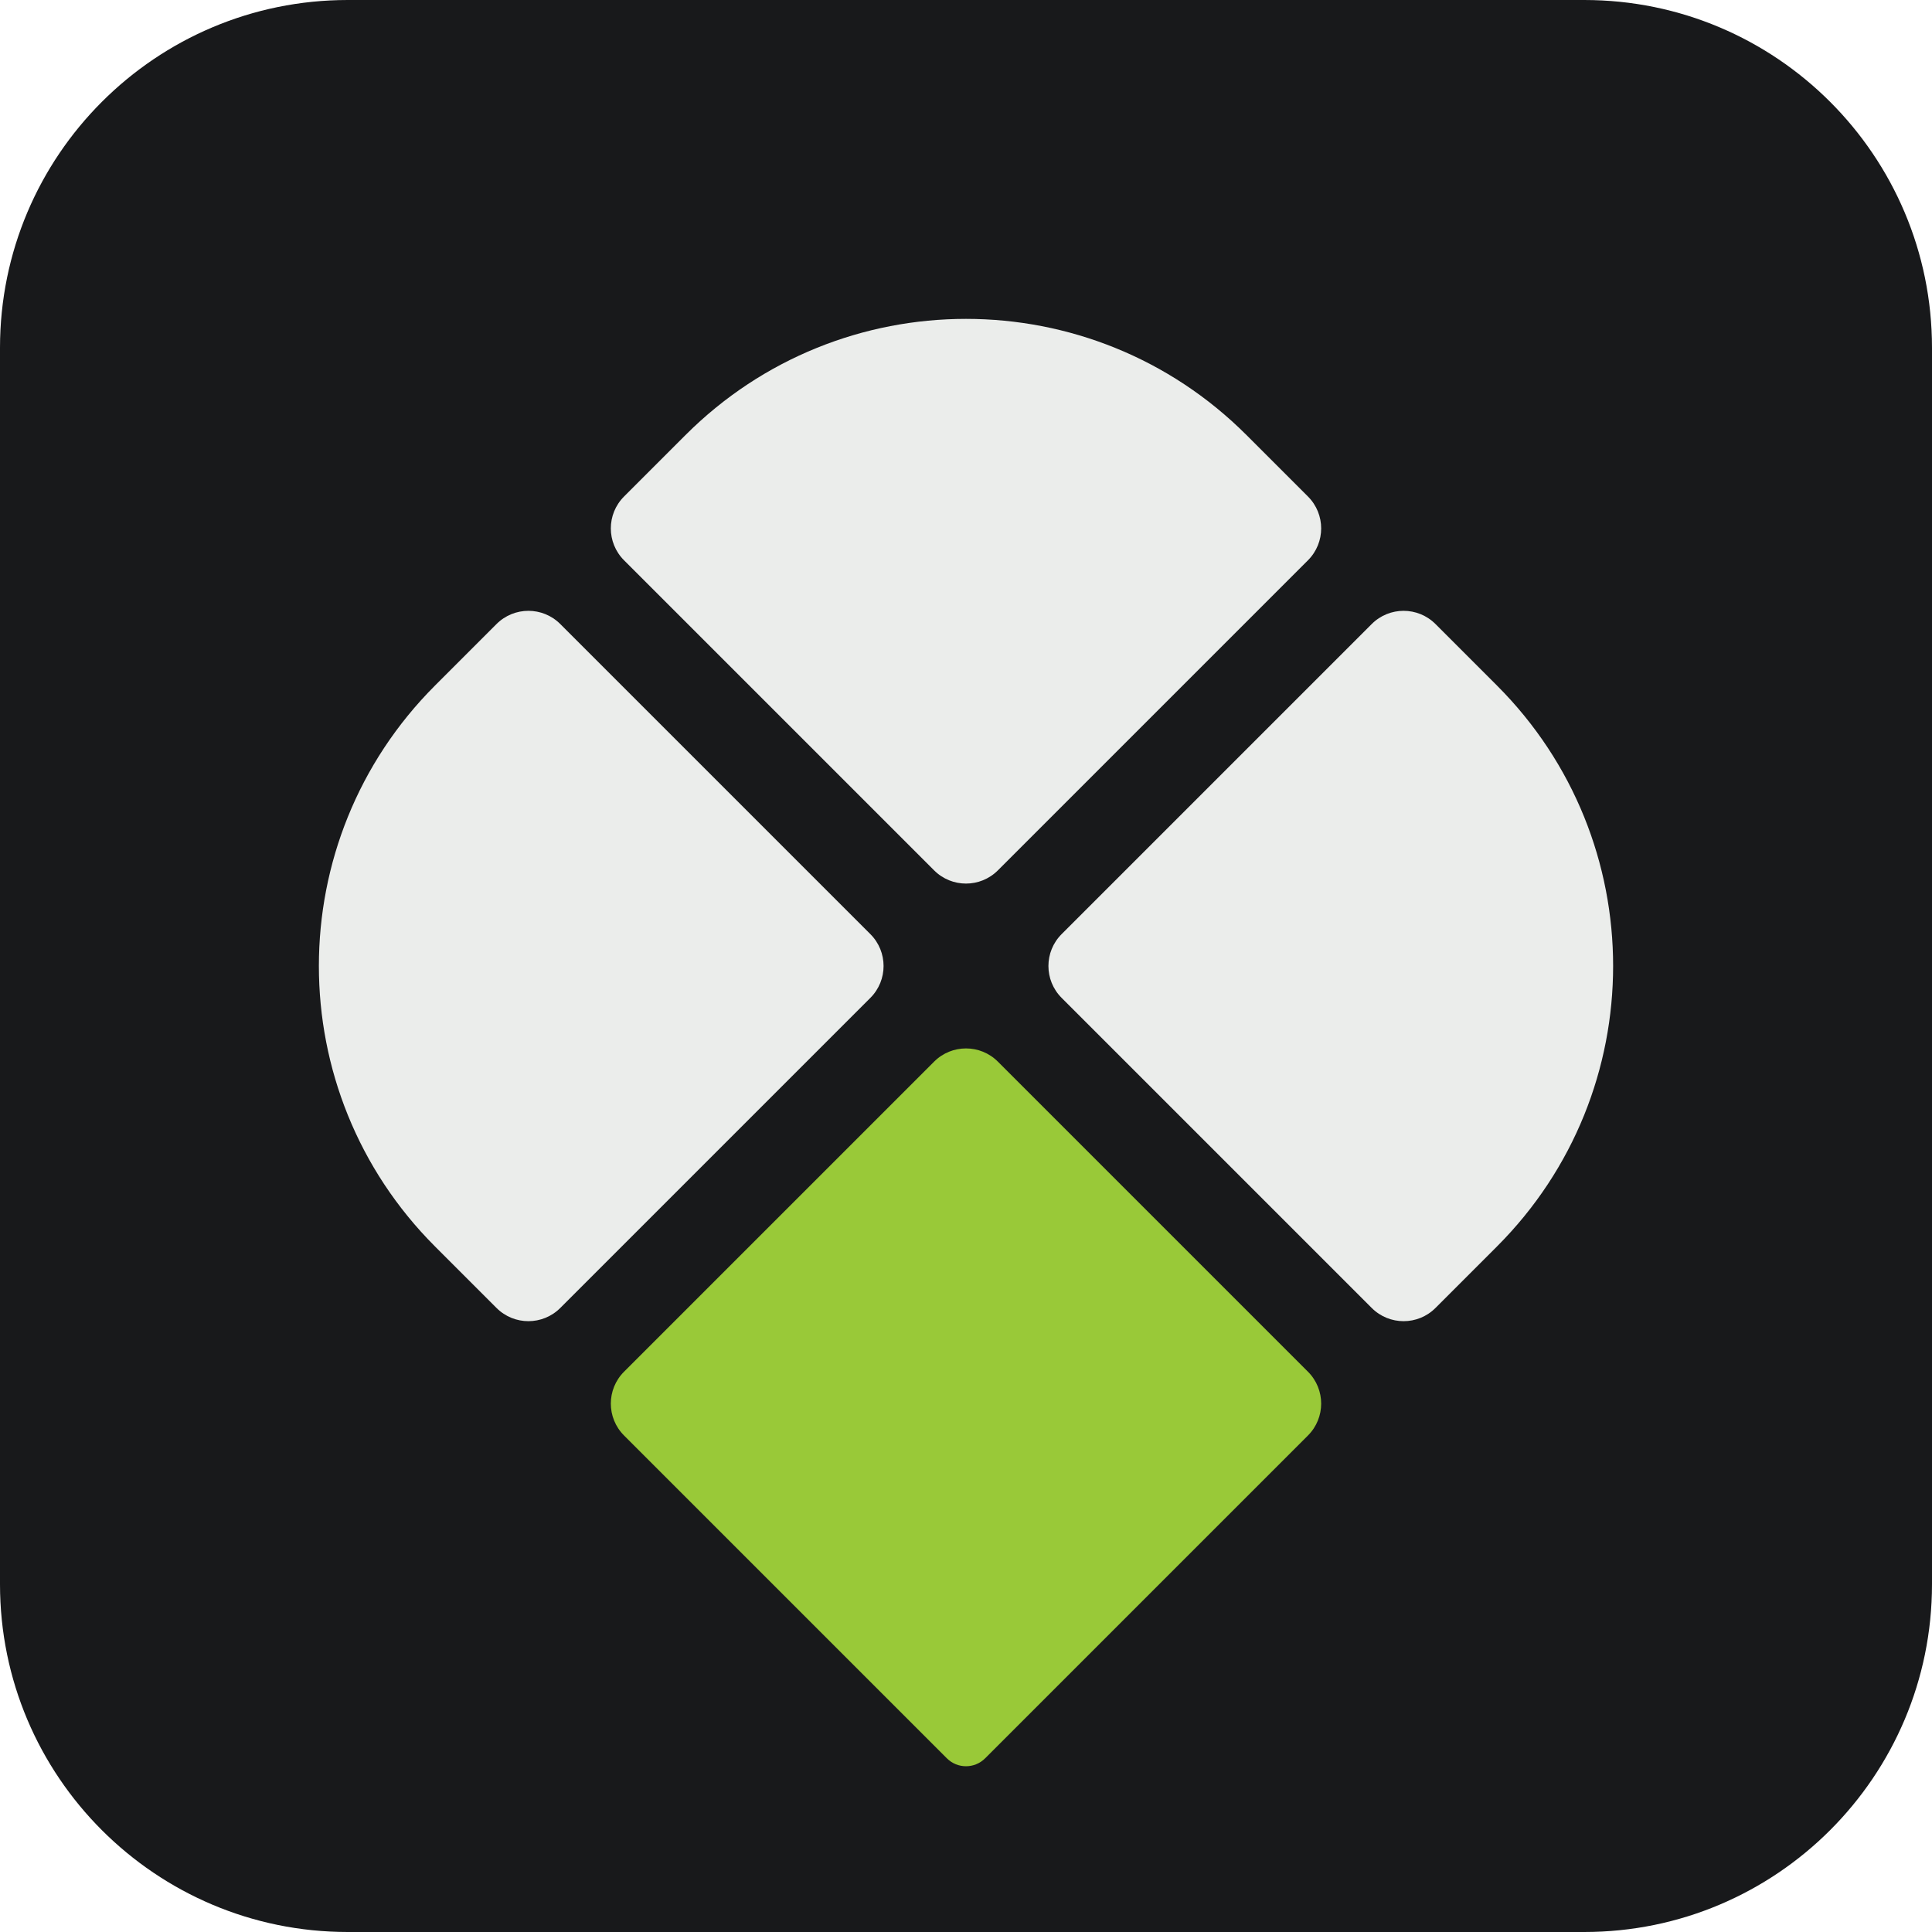
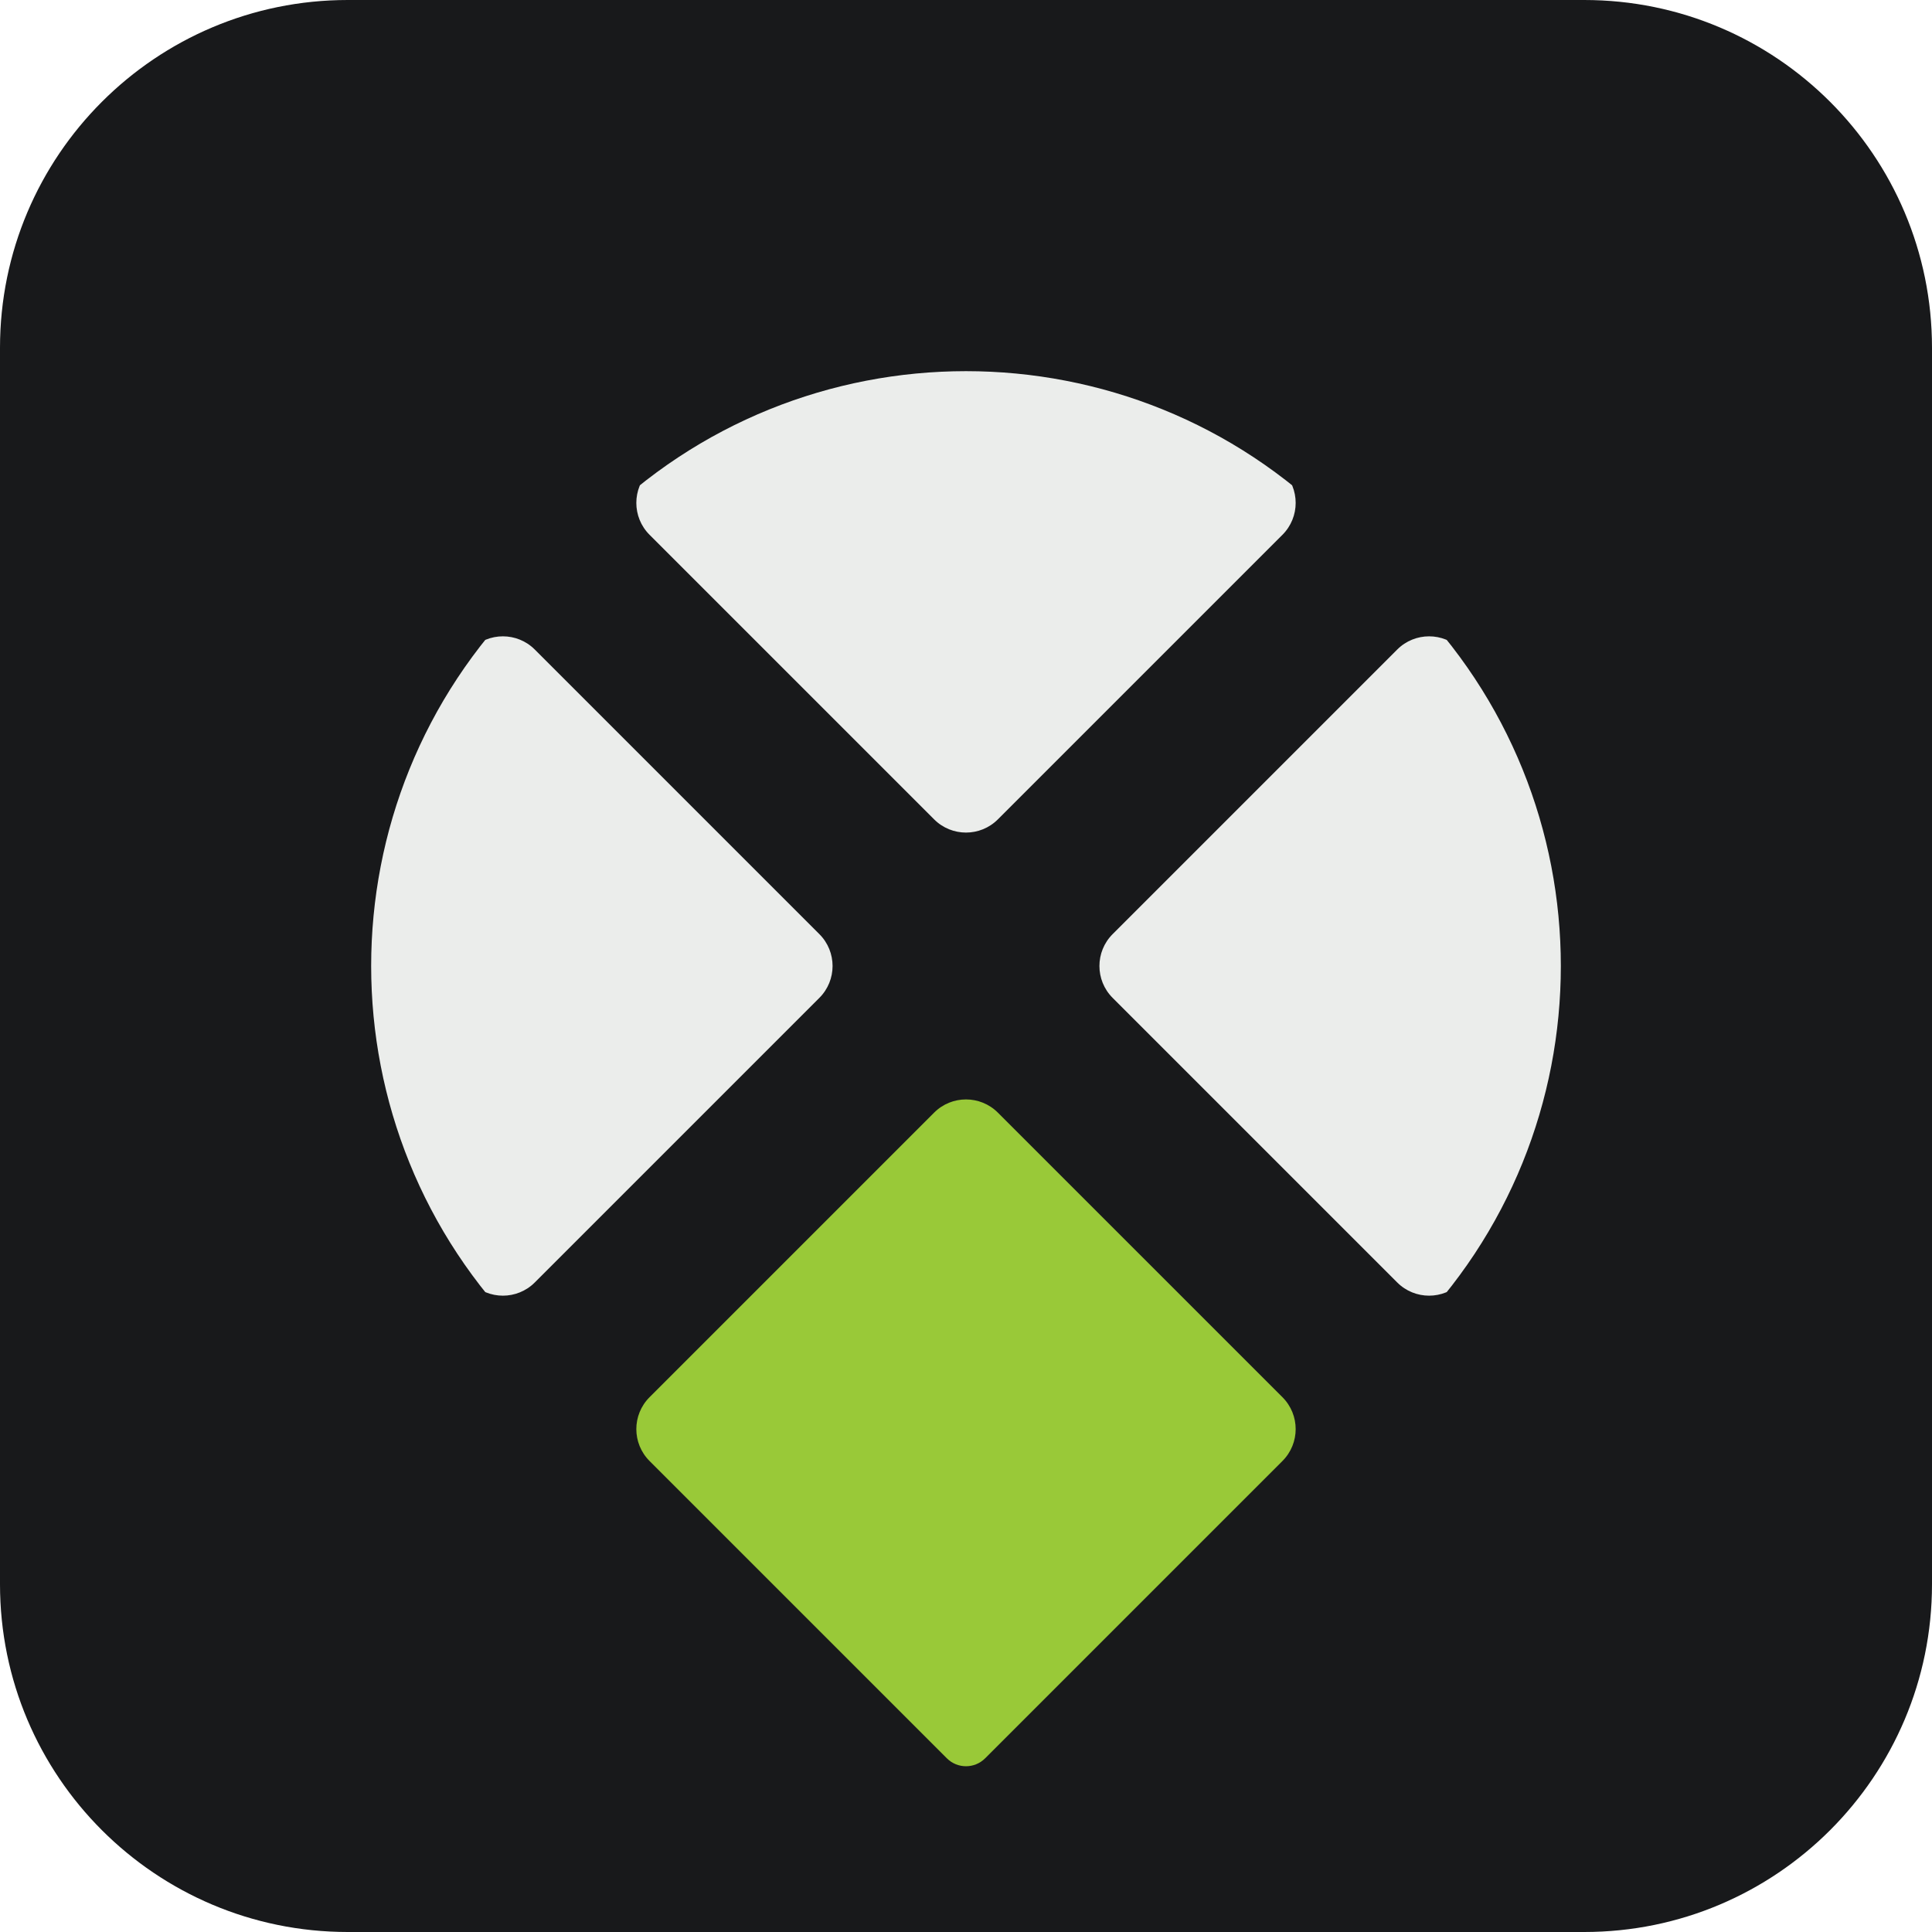
<svg xmlns="http://www.w3.org/2000/svg" viewBox="0 0 100 100">
  <rect width="100" height="100" rx="18" fill="#18191b" />
  <svg x="8" y="8" width="84" height="84" viewBox="0 0 90 90" color="#ebedeb">
-     <g transform="rotate(45 45.0 45.0)">
-       <path d="M35.18 13.18 H40 A2.5 2.5 0 0 1 42.5 15.68 V40 A2.5 2.5 0 0 1 40 42.5 H15.68 A2.5 2.5 0 0 1 13.18 40 V35.18 A22 22 0 0 1 35.18 13.18 Z" fill="currentColor" />
-       <path d="M50 13.18 H54.82 A22 22 0 0 1 76.82 35.18 V40 A2.5 2.5 0 0 1 74.32 42.5 H50 A2.5 2.5 0 0 1 47.5 40 V15.68 A2.5 2.5 0 0 1 50 13.18 Z" fill="currentColor" />
-       <path d="M15.68 47.5 H40 A2.5 2.5 0 0 1 42.5 50 V74.32 A2.5 2.5 0 0 1 40 76.82 H35.18 A22 22 0 0 1 13.18 54.82 V50 A2.5 2.5 0 0 1 15.68 47.5 Z" fill="currentColor" />
-       <path d="M50 47.5 H74.32 A2.5 2.5 0 0 1 76.82 50 V75.32 A1.5 1.5 0 0 1 75.32 76.82 H50 A2.5 2.5 0 0 1 47.5 74.32 V50 A2.5 2.5 0 0 1 50 47.5 Z" fill="#99c938" />
+     <defs>
+       <clipPath id="tesel-pin">
+         <path d="M42.18 13.18 H47.82 A29 29 0 0 1 76.82 42.18 V75.32 A1.5 1.5 0 0 1 75.32 76.82 H42.18 A29 29 0 0 1 13.18 47.82 V42.18 A29 29 0 0 1 42.18 13.18 Z" />
+       </clipPath>
+     </defs>
+     <g transform="rotate(45 45.0 45.0)" clip-path="url(#tesel-pin)">
+       <path d="M13.18 13.18 H38 A2.5 2.5 0 0 1 40.5 15.68 V38 A2.5 2.5 0 0 1 38 40.5 H15.68 A2.5 2.5 0 0 1 13.18 38 V13.18 Z" fill="currentColor" />
+       <path d="M52 13.18 H76.82 V38 A2.5 2.5 0 0 1 74.32 40.5 H52 A2.5 2.5 0 0 1 49.5 38 V15.68 A2.5 2.5 0 0 1 52 13.18 Z" fill="currentColor" />
+       <path d="M15.68 49.5 H38 A2.5 2.5 0 0 1 40.5 52 V74.32 A2.5 2.5 0 0 1 38 76.82 H13.18 V52 A2.5 2.5 0 0 1 15.68 49.5 Z" fill="currentColor" />
+       <path d="M52 49.5 H74.32 A2.5 2.5 0 0 1 76.82 52 V76.82 H52 A2.5 2.5 0 0 1 49.5 74.32 V52 A2.5 2.5 0 0 1 52 49.5 Z" fill="#99c938" />
    </g>
  </svg>
</svg>
